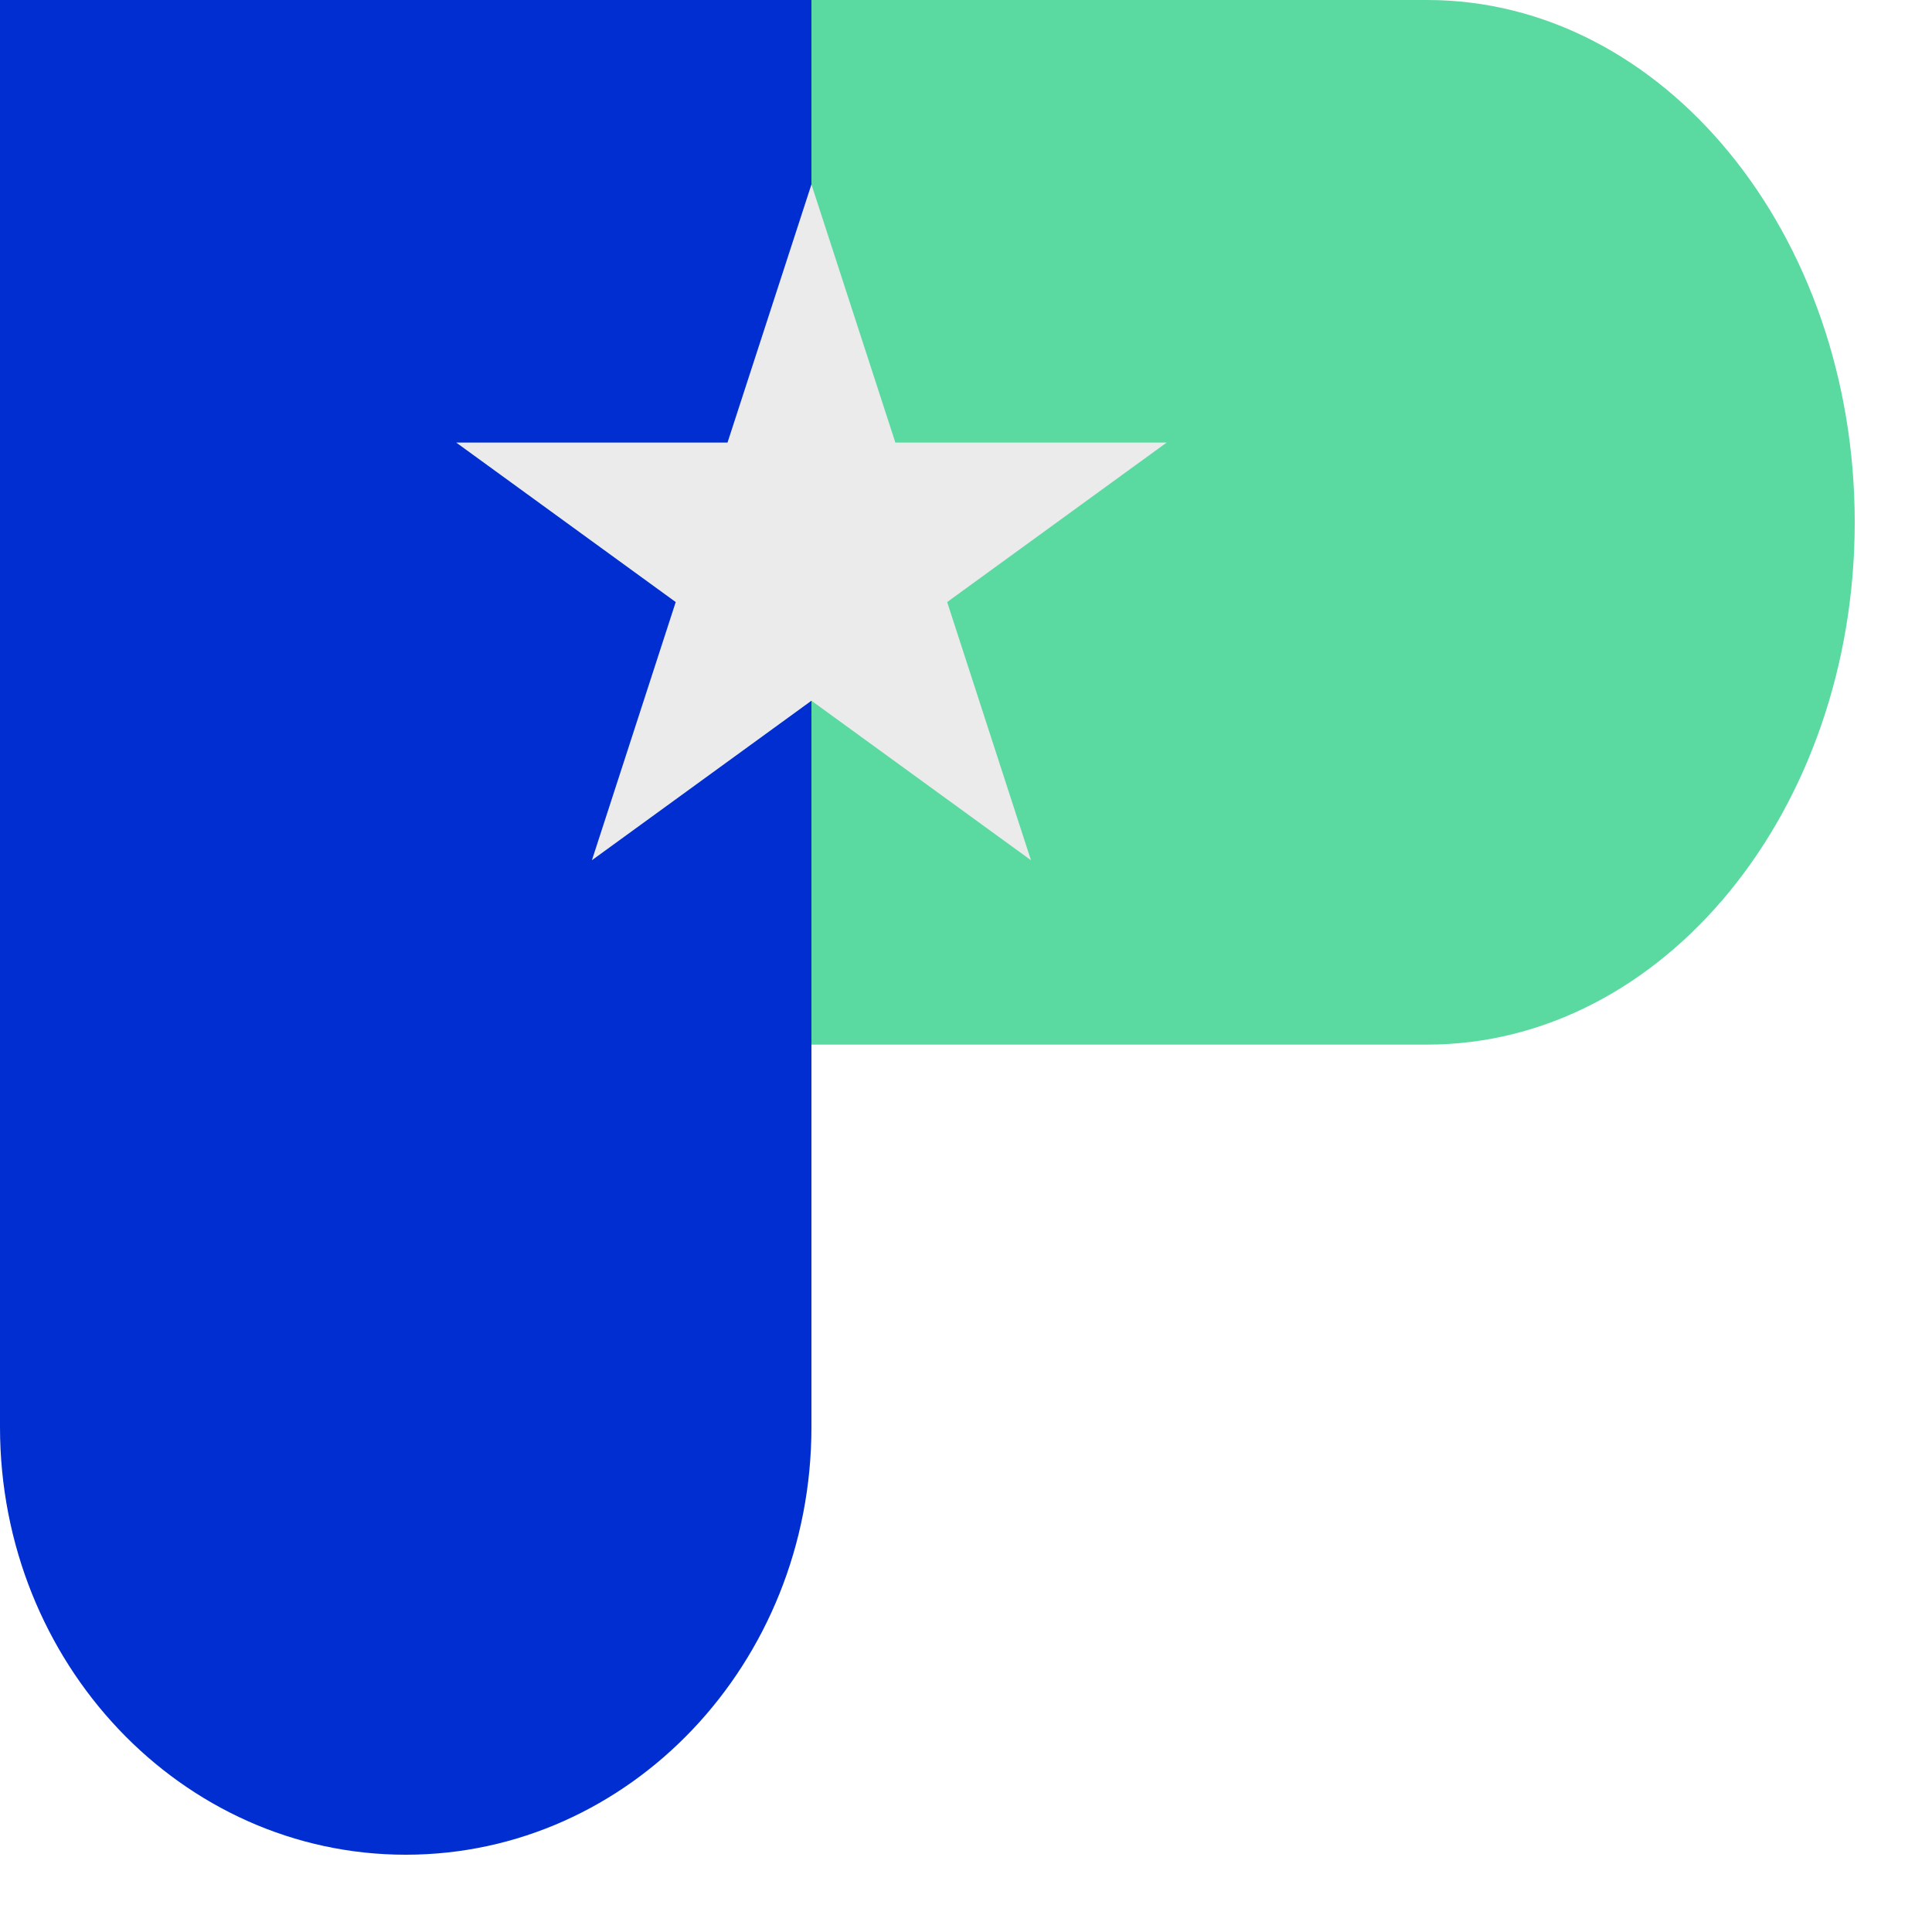
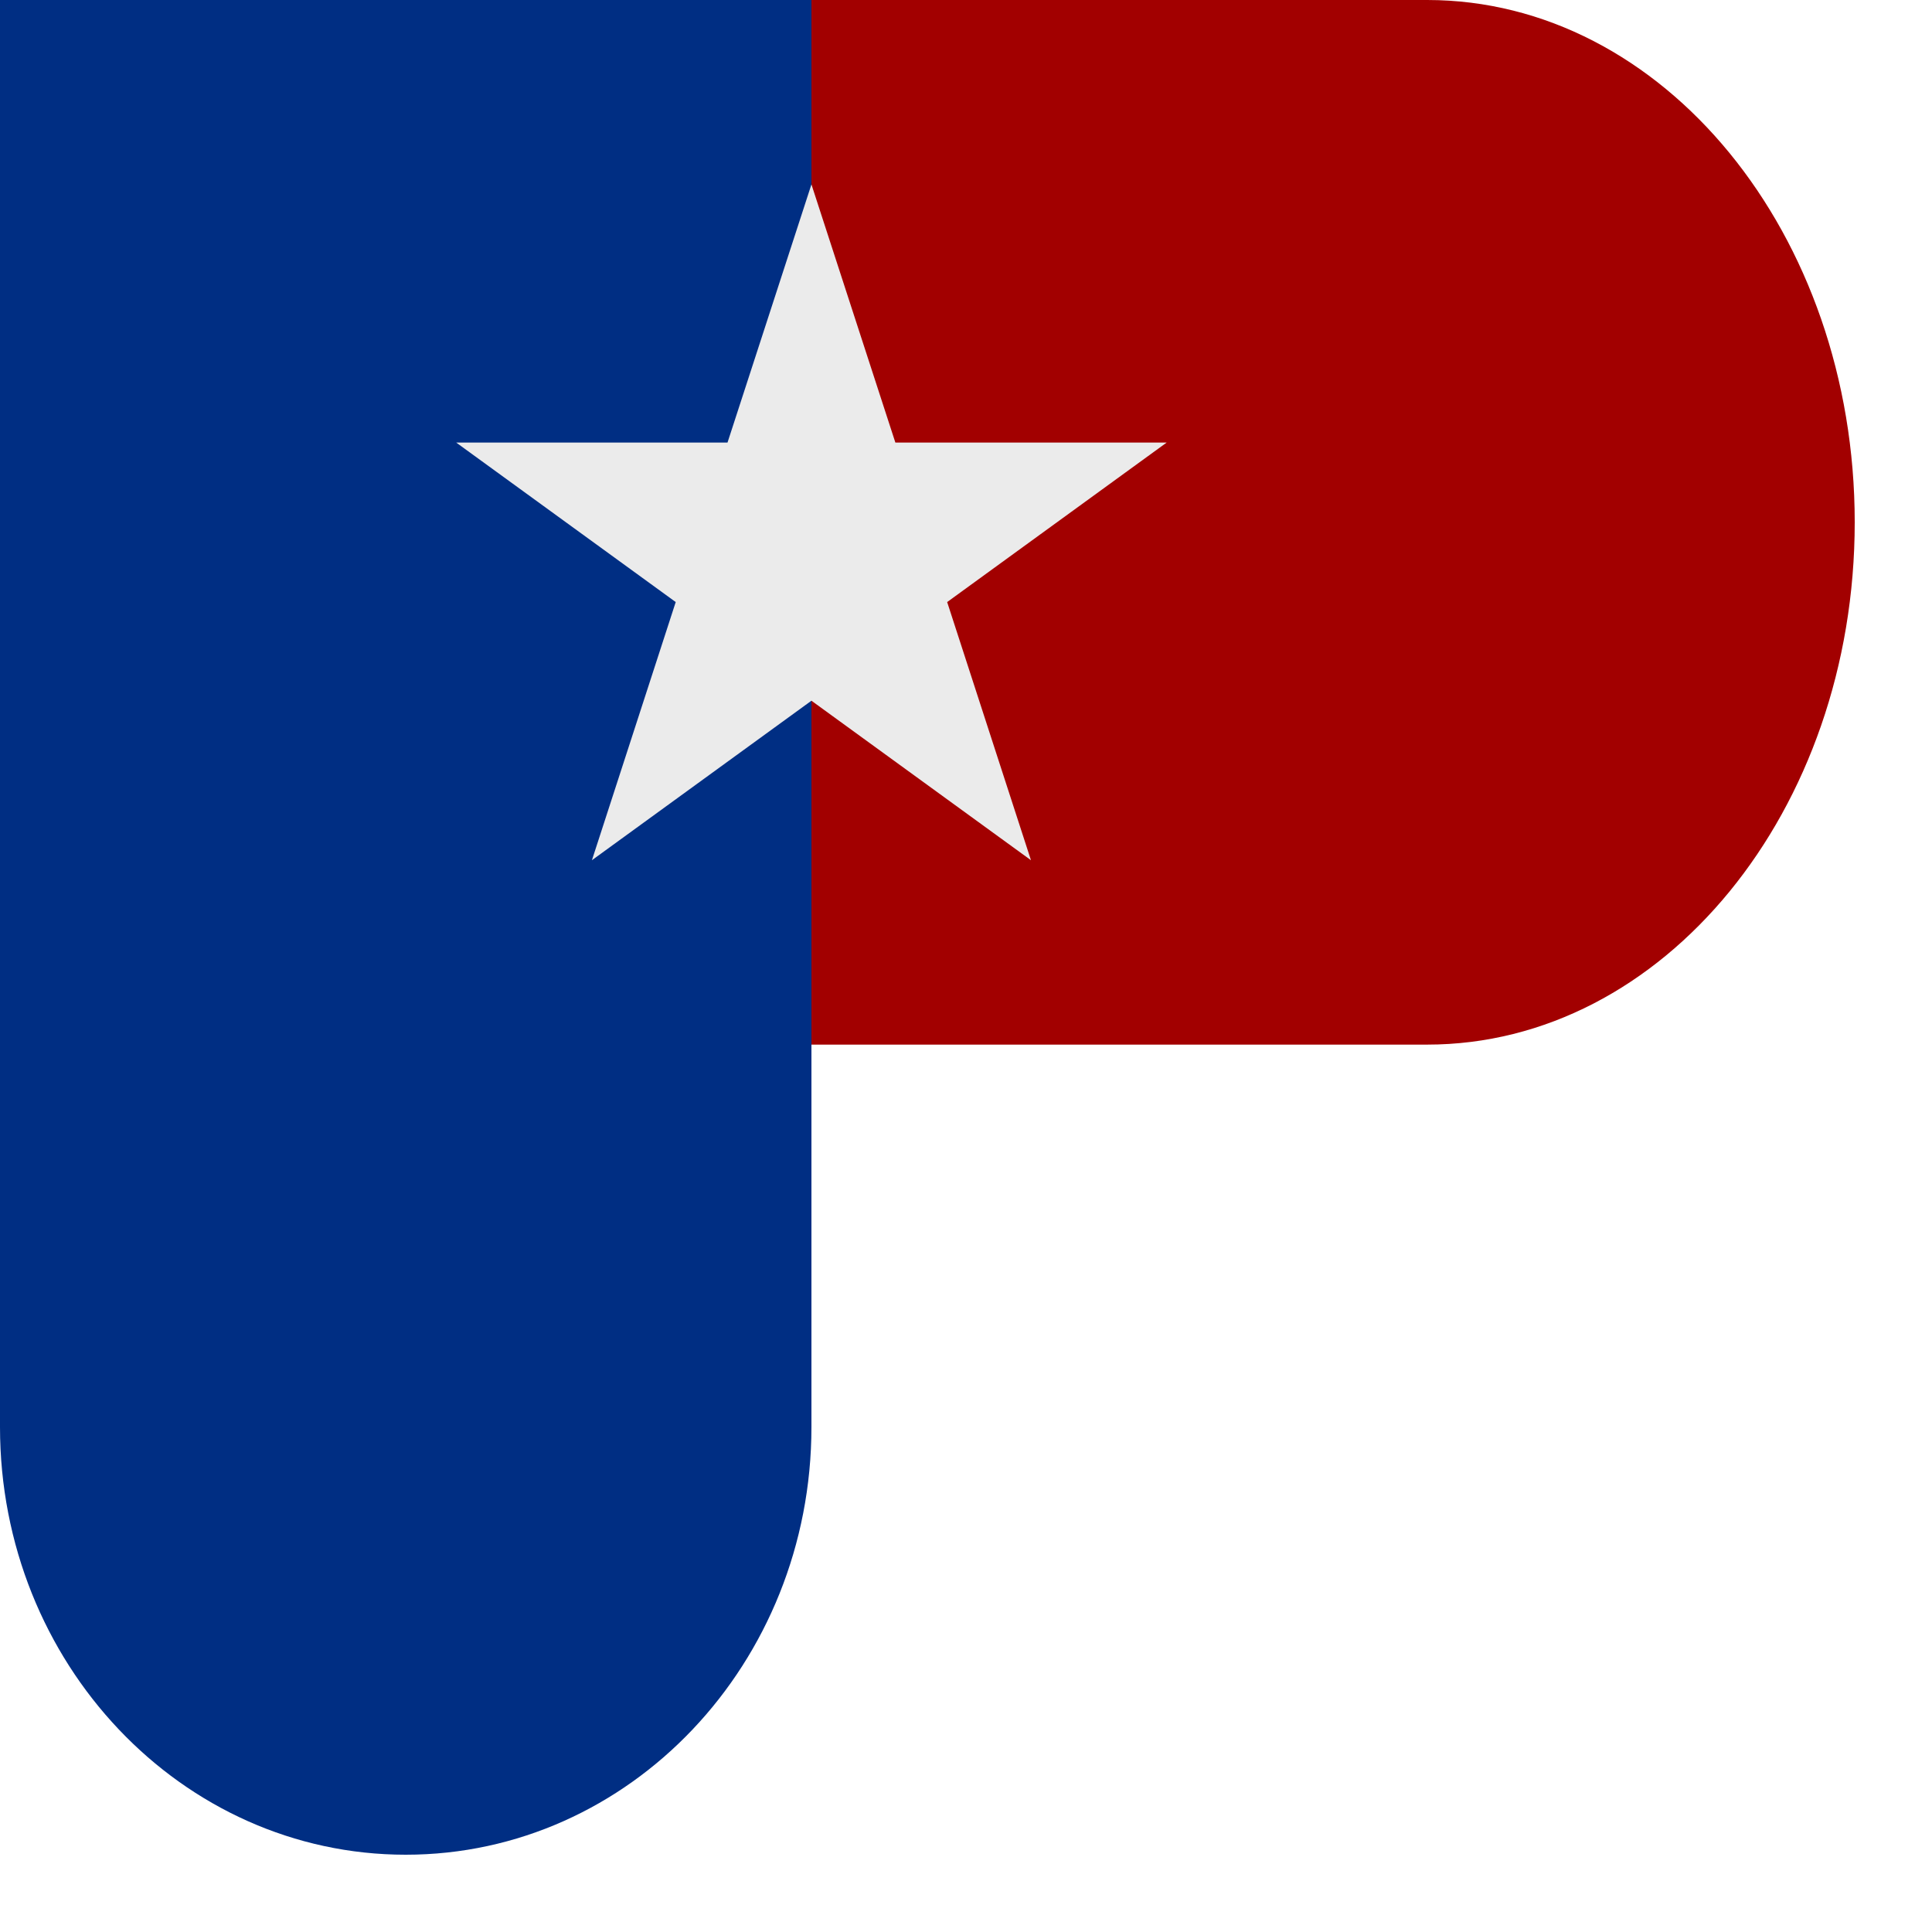
<svg xmlns="http://www.w3.org/2000/svg" width="100%" height="100%" viewBox="0 0 16 16" version="1.1" xml:space="preserve" style="fill-rule:evenodd;clip-rule:evenodd;stroke-linejoin:round;stroke-miterlimit:1.414;">
-   <path d="M0,0l0,8.651l11.819,0c1.955,0 3.541,-1.937 3.541,-4.326c0,-2.389 -1.586,-4.325 -3.541,-4.325l-11.819,0Z" style="fill:#5ad9a1;fill-rule:nonzero;" />
-   <path d="M0,0l0,11.818c0,1.956 1.504,3.542 3.36,3.542c1.856,0 3.36,-1.586 3.36,-3.542l0,-11.818l-6.72,0Z" style="fill:#002ed1;fill-rule:nonzero;" />
+   <path d="M0,0l0,8.651l11.819,0c1.955,0 3.541,-1.937 3.541,-4.326c0,-2.389 -1.586,-4.325 -3.541,-4.325l-11.819,0Z" style="fill:#a20000;fill-rule:nonzero;" />
+   <path d="M0,0l0,11.818c0,1.956 1.504,3.542 3.36,3.542c1.856,0 3.36,-1.586 3.36,-3.542l0,-11.818l-6.72,0Z" style="fill:#002e83;fill-rule:nonzero;" />
  <path d="M6.72,1.527l0.695,2.138l2.247,0l-1.818,1.321l0.694,2.138l-1.818,-1.321l-1.818,1.321l0.694,-2.138l-1.818,-1.321l2.247,0l0.695,-2.138Z" style="fill:#ebebeb;" />
</svg>
